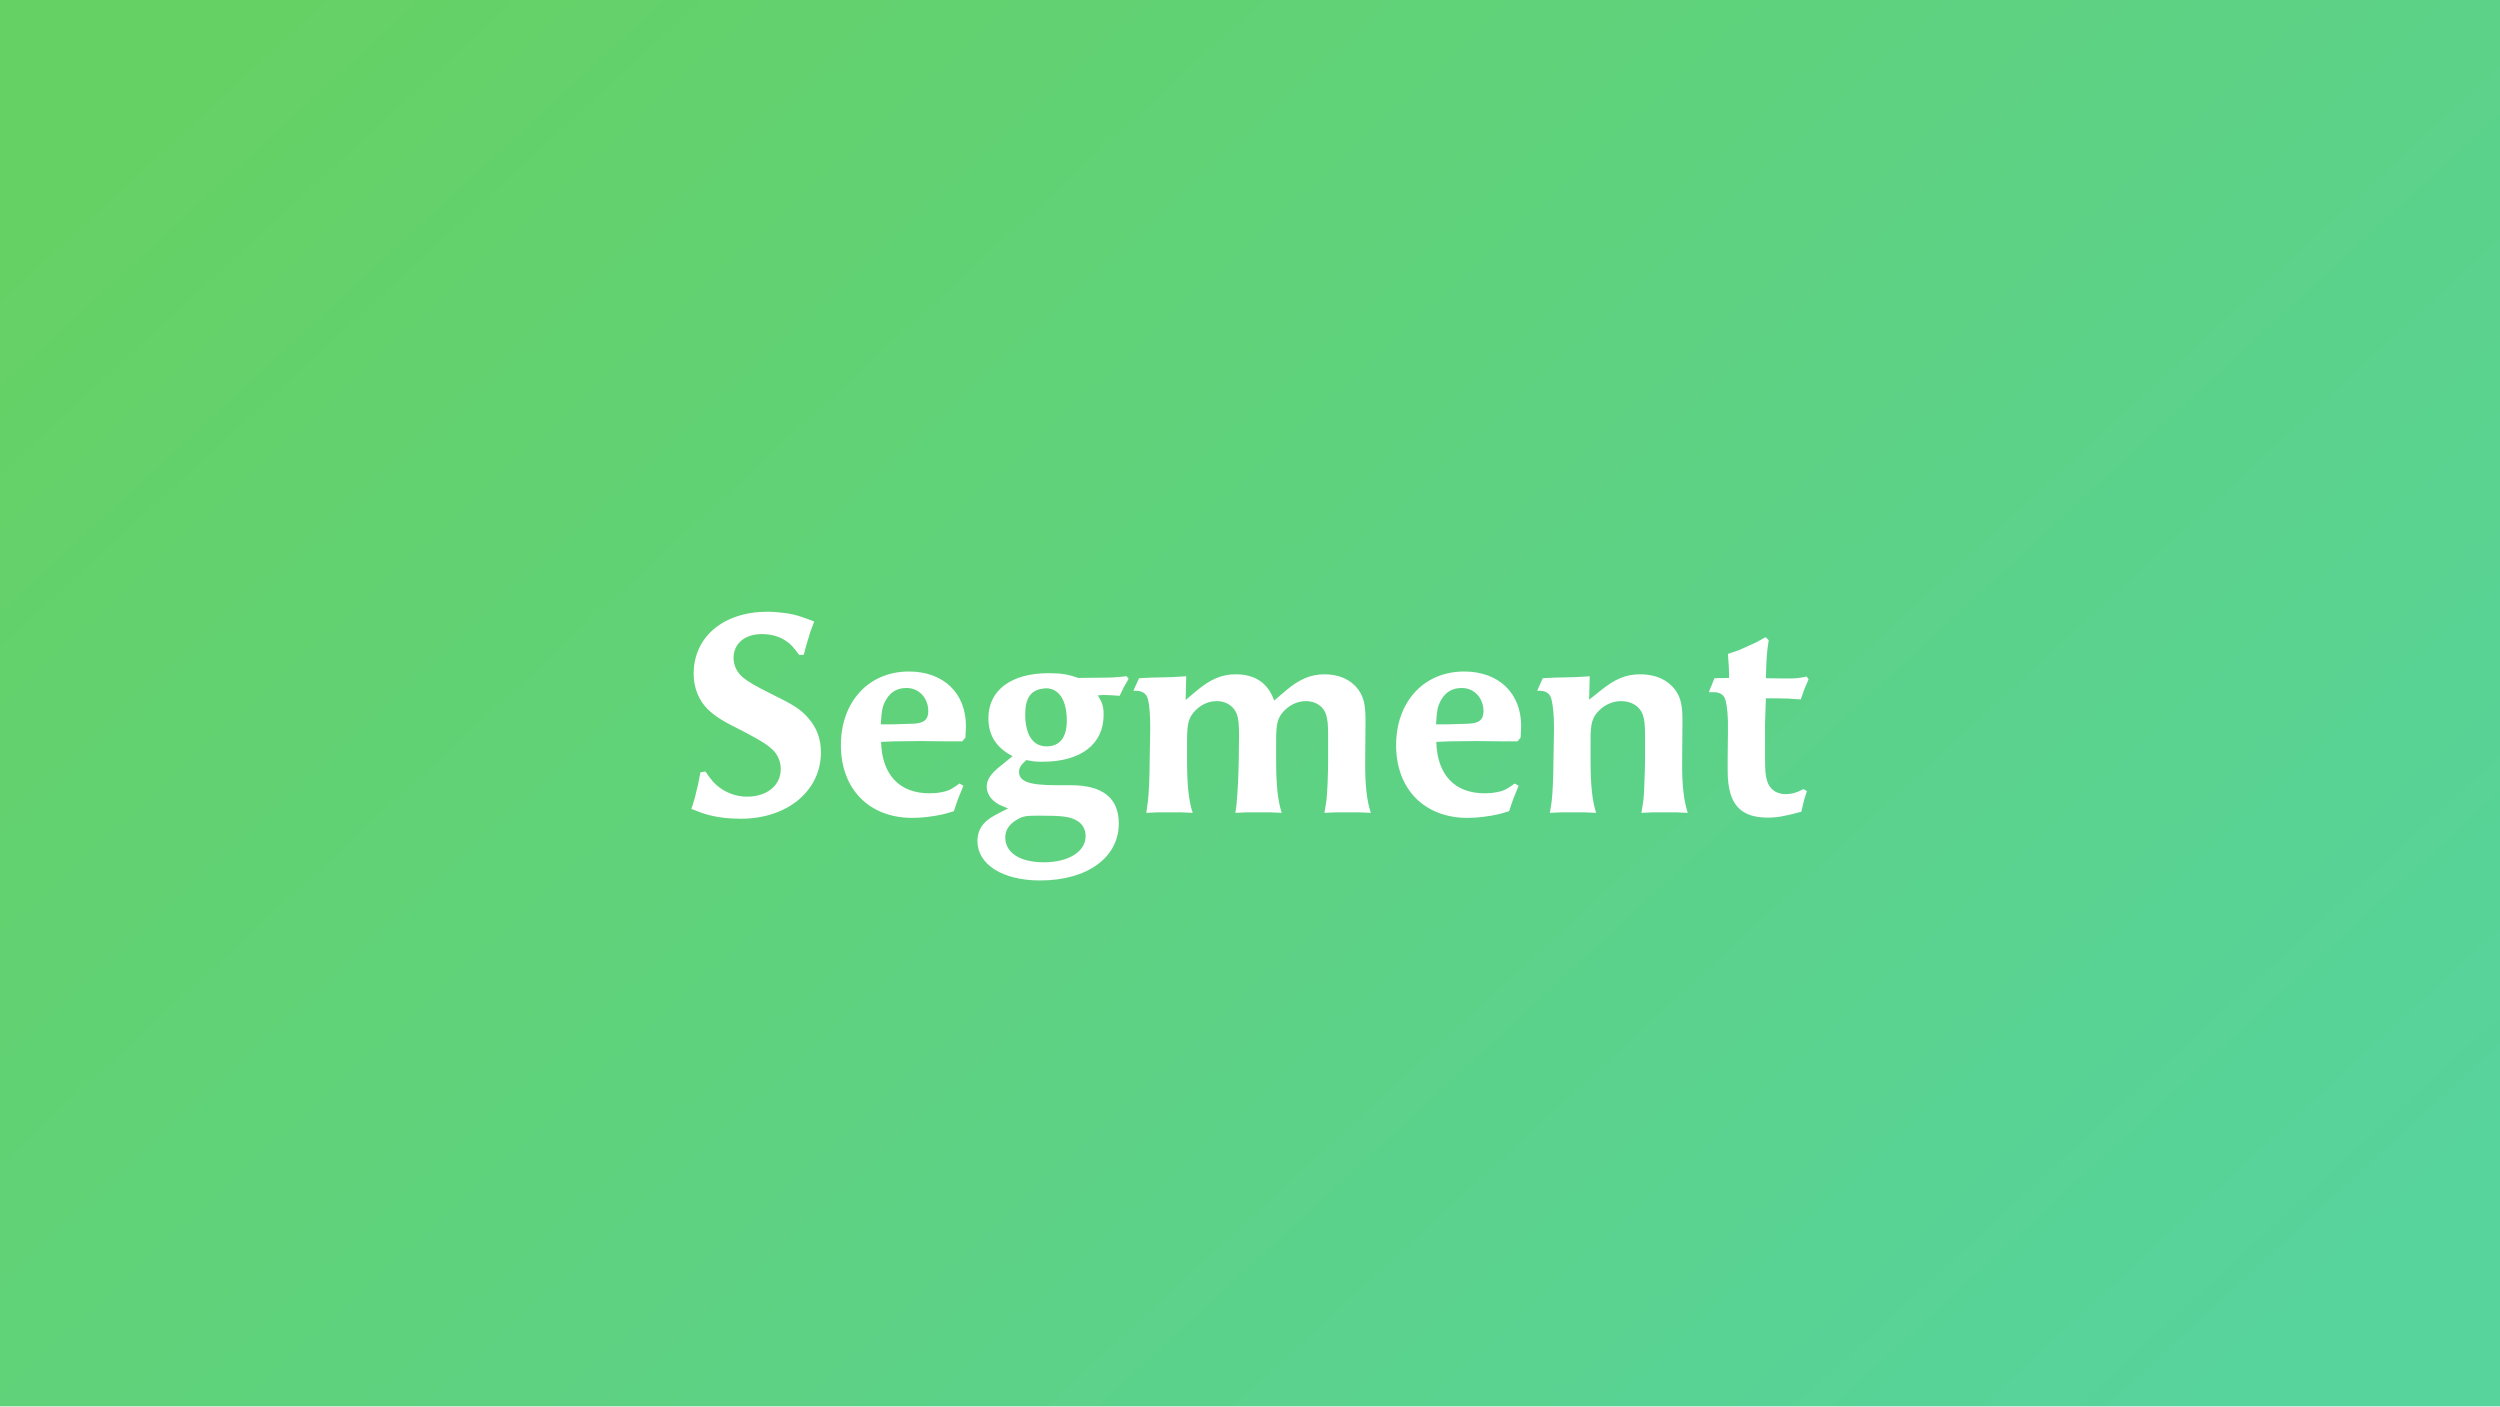
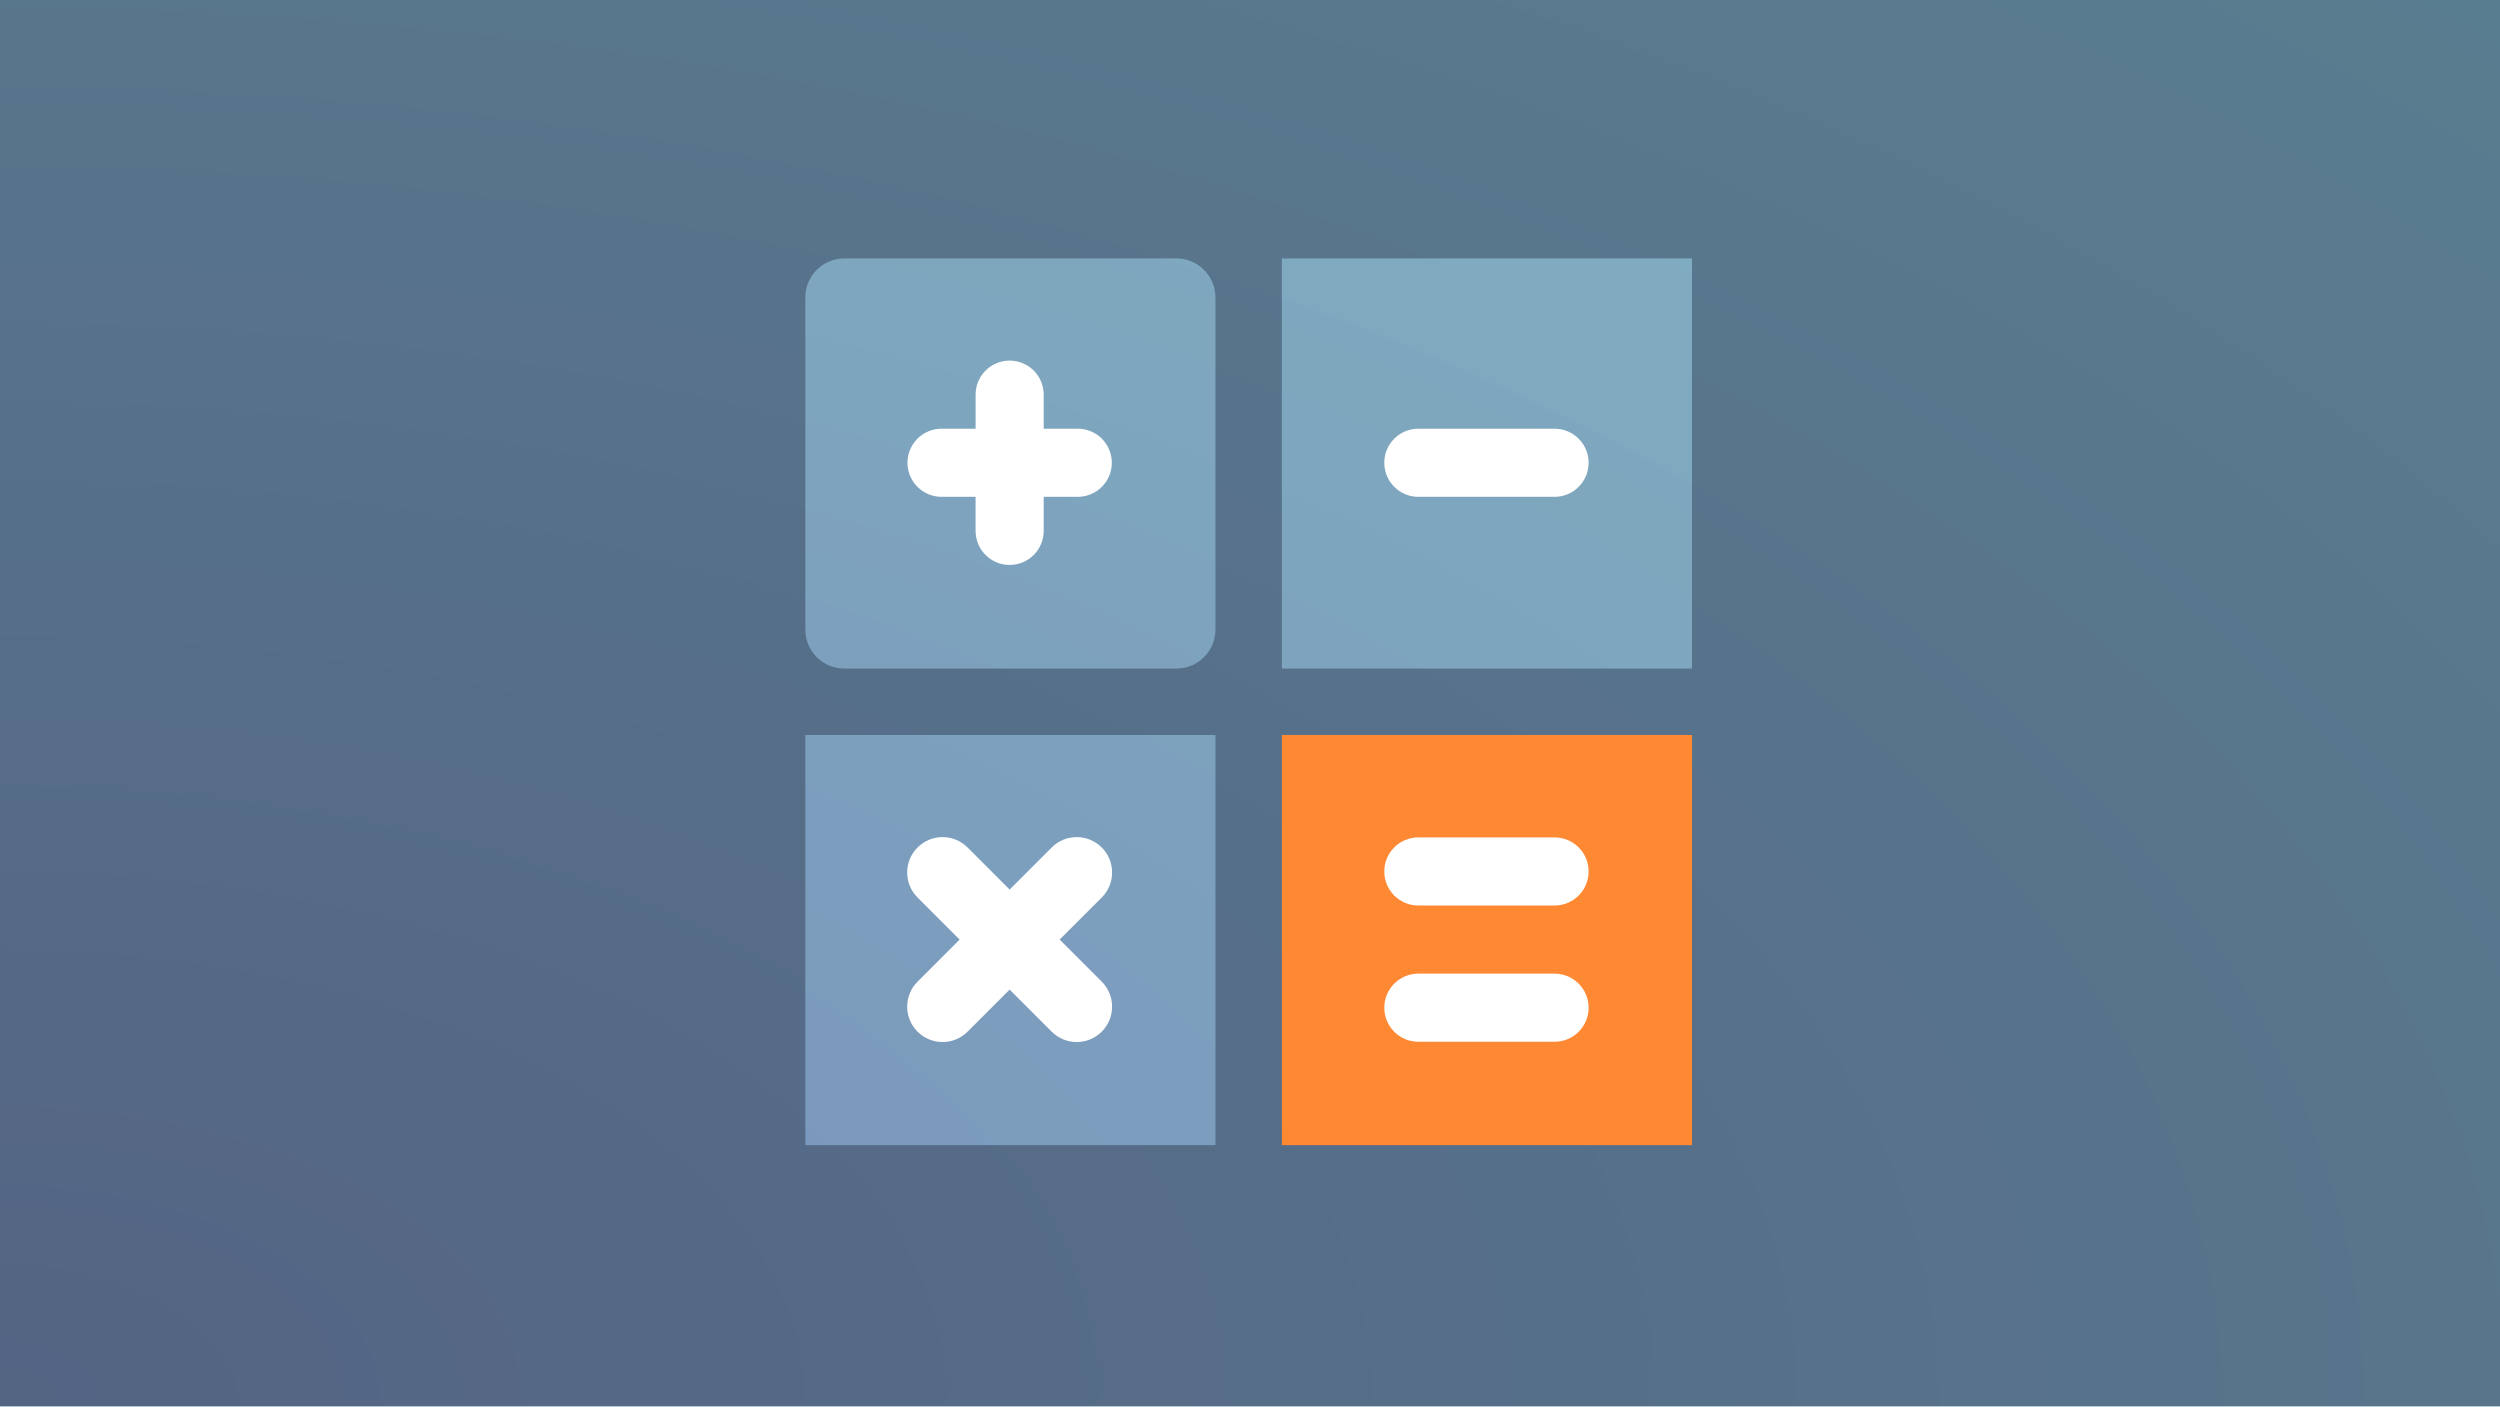
- <svg xmlns="http://www.w3.org/2000/svg" xmlns:xlink="http://www.w3.org/1999/xlink" width="640px" height="360px" viewBox="0 0 640 360" version="1.1">
+ <svg xmlns="http://www.w3.org/2000/svg" width="640px" height="360px" viewBox="0 0 640 360" version="1.1">
  <defs>
-     <linearGradient x1="0%" y1="19.877%" x2="100%" y2="79.886%" id="linearGradient-1">
-       <stop stop-color="#65D165" offset="0%" />
-       <stop stop-color="#57D39C" offset="100%" />
-     </linearGradient>
-     <rect id="path-2" x="0" y="0" width="640" height="360" />
+     <radialGradient cx="-7.106%" cy="146.844%" fx="-7.106%" fy="146.844%" r="118.172%" id="radialGradient-1">
+       <stop stop-color="#4BC2B8" offset="0%" />
+       <stop stop-color="#25A4D5" offset="100%" />
+     </radialGradient>
+     <radialGradient cx="0%" cy="100%" fx="0%" fy="100%" r="213.705%" id="radialGradient-2">
+       <stop stop-color="#009AD9" offset="0%" />
+       <stop stop-color="#11E6FF" offset="100%" />
+     </radialGradient>
  </defs>
  <g id="Ships" stroke="none" stroke-width="1" fill="none" fill-rule="evenodd">
-     <g id="segment">
-       <mask id="mask-3" fill="white">
-         <use xlink:href="#path-2" />
-       </mask>
-       <use id="Mask" fill="url(#linearGradient-1)" xlink:href="#path-2" />
-       <path d="M210.16,192.573 C210.16,189.212 209.081,186.28 206.995,183.92 C205.053,181.632 203.255,180.487 197.572,177.698 C193.4,175.624 191.674,174.623 190.163,173.408 C188.653,172.12 187.79,170.332 187.79,168.473 C187.79,164.754 190.667,162.323 195.055,162.323 C197.141,162.323 199.227,162.823 200.809,163.825 C202.248,164.683 203.039,165.541 204.622,167.686 L205.773,167.615 L206.348,165.398 L207.427,161.822 L208.434,159.105 C204.55,157.603 202.895,157.102 199.874,156.816 C198.795,156.673 197.644,156.602 196.493,156.602 C185.2,156.602 177.575,163.038 177.575,172.478 C177.575,176.054 178.87,179.272 181.172,181.56 C183.186,183.491 185.056,184.635 190.667,187.424 C194.983,189.713 196.565,190.714 197.932,192.073 C199.155,193.288 199.874,195.076 199.874,196.864 C199.874,201.083 196.35,203.944 191.242,203.944 C188.725,203.944 186.351,203.157 184.265,201.656 C182.826,200.583 182.107,199.725 180.597,197.508 L179.302,197.722 L178.726,200.726 L177.863,204.302 L177,207.091 C180.74,208.592 182.251,208.95 185.416,209.379 C186.855,209.522 188.293,209.594 189.66,209.594 C201.601,209.594 210.16,202.442 210.16,192.573 C210.16,192.573 210.16,202.442 210.16,192.573 L210.16,192.573 L210.16,192.573 Z M247.277,185.851 C247.277,177.412 241.523,171.906 232.675,171.906 C222.389,171.906 215.268,179.629 215.268,190.785 C215.268,202.013 222.533,209.379 233.538,209.379 C235.984,209.379 238.933,209.022 241.451,208.449 C242.098,208.306 243.033,208.02 244.184,207.663 L245.263,204.516 L246.63,201.155 L245.623,200.583 C243.681,202.013 242.745,202.514 241.019,202.8 C240.012,203.014 239.005,203.086 237.926,203.086 C230.229,203.086 225.77,198.294 225.554,189.927 L228.935,189.784 L235.552,189.713 L242.961,189.784 L246.342,189.784 L247.133,188.855 C247.205,187.567 247.277,186.566 247.277,185.851 C247.277,185.851 247.277,186.566 247.277,185.851 L247.277,185.851 L247.277,185.851 Z M237.638,182.061 C237.638,184.278 236.487,185.207 233.538,185.279 L228.791,185.422 L225.482,185.422 C225.698,181.775 225.913,180.63 226.921,178.986 C228.071,177.055 229.798,176.125 232.1,176.125 C235.265,176.125 237.638,178.7 237.638,182.061 C237.638,182.061 237.638,178.7 237.638,182.061 L237.638,182.061 L237.638,182.061 Z M288.926,173.765 L288.422,173.122 C285.689,173.408 284.538,173.479 282.524,173.479 L275.978,173.551 C273.46,172.621 271.662,172.335 268.425,172.335 C258.858,172.335 253.032,176.697 253.032,183.849 C253.032,188.211 254.974,191.358 259.218,193.575 L255.621,196.507 C253.535,198.223 252.6,199.725 252.6,201.441 C252.6,203.443 254.111,205.374 256.628,206.376 L258.067,206.948 L256.125,207.949 C253.607,209.236 252.888,209.737 251.881,210.809 C250.802,212.025 250.226,213.527 250.226,215.315 C250.226,221.322 256.7,225.398 266.267,225.398 C278.352,225.398 286.408,219.534 286.408,210.809 C286.408,204.302 282.308,201.012 274.108,201.012 L270.439,201.012 C263.462,201.012 260.872,200.082 260.872,197.579 C260.872,196.578 261.304,195.863 262.742,194.576 C264.469,194.933 265.116,195.005 266.914,195.005 C276.697,195.005 282.524,190.499 282.524,183.062 C282.524,180.845 282.236,179.915 281.013,177.984 L281.732,177.984 C281.948,177.913 282.236,177.913 282.452,177.913 C283.603,177.913 284.466,177.984 286.624,178.127 L287.703,175.911 L288.926,173.765 L288.926,173.765 Z M273.101,184.492 C273.101,188.783 271.302,191.072 267.922,191.072 C264.397,191.072 262.455,188.068 262.455,182.847 C262.455,178.628 263.965,176.554 267.202,176.268 C267.346,176.268 267.49,176.197 267.706,176.197 C271.087,176.197 273.101,179.2 273.101,184.492 C273.101,184.492 273.101,179.2 273.101,184.492 L273.101,184.492 L273.101,184.492 Z M277.92,214.028 C277.92,218.032 273.532,220.75 267.202,220.75 C261.16,220.75 257.348,218.318 257.348,214.385 C257.348,212.454 258.427,210.881 260.513,209.737 C261.879,208.95 262.671,208.807 265.836,208.807 C271.95,208.807 273.892,209.022 275.69,210.094 C277.129,210.881 277.92,212.383 277.92,214.028 C277.92,214.028 277.92,212.383 277.92,214.028 L277.92,214.028 L277.92,214.028 Z M350.931,208.092 C349.924,205.017 349.42,201.083 349.492,194.576 L349.564,185.636 C349.636,180.487 349.204,178.628 347.694,176.483 C345.823,173.98 342.802,172.621 339.062,172.621 C335.537,172.621 332.588,173.908 329.207,176.769 L326.186,179.343 C324.604,174.838 321.295,172.621 316.331,172.621 C312.735,172.621 309.858,173.908 306.405,176.769 L303.528,179.2 L303.672,173.122 L300.219,173.336 L294.464,173.479 L291.587,173.622 L290.148,176.84 L290.724,176.84 C292.45,176.84 293.529,177.555 293.889,179.057 C294.248,180.487 294.464,182.99 294.464,186.495 L294.32,194.504 C294.32,198.294 294.105,203.157 293.889,204.874 C293.817,205.589 293.673,206.662 293.457,208.092 L296.478,207.949 L302.161,207.949 L305.326,208.092 C304.319,205.017 303.887,201.083 303.887,194.576 L303.887,189.498 C303.887,185.064 304.319,183.634 306.045,181.846 C307.556,180.344 309.426,179.486 311.512,179.486 C313.958,179.486 315.972,180.845 316.691,182.99 C317.051,184.135 317.195,185.565 317.195,188.139 L317.195,188.497 L317.123,194.504 C317.051,198.509 316.835,203.157 316.619,204.874 C316.619,205.589 316.475,206.662 316.26,208.092 L319.281,207.949 L324.963,207.949 L328.128,208.092 C327.121,205.017 326.69,201.083 326.69,194.576 L326.69,189.498 C326.69,184.993 327.121,183.634 328.848,181.846 C330.358,180.344 332.3,179.486 334.314,179.486 C336.832,179.486 338.846,180.845 339.493,182.99 C339.853,184.206 339.997,185.493 339.997,188.068 L339.997,188.497 L339.997,194.504 C339.997,198.509 339.781,203.157 339.565,204.874 C339.493,205.589 339.278,206.662 339.062,208.092 L342.083,207.949 L347.766,207.949 L350.931,208.092 L350.931,208.092 Z M389.414,185.851 C389.414,177.412 383.659,171.906 374.812,171.906 C364.526,171.906 357.404,179.629 357.404,190.785 C357.404,202.013 364.67,209.379 375.675,209.379 C378.121,209.379 381.07,209.022 383.588,208.449 C384.235,208.306 385.17,208.02 386.321,207.663 L387.4,204.516 L388.767,201.155 L387.76,200.583 C385.817,202.013 384.882,202.514 383.156,202.8 C382.149,203.014 381.142,203.086 380.063,203.086 C372.366,203.086 367.906,198.294 367.691,189.927 L371.071,189.784 L377.689,189.713 L385.098,189.784 L388.479,189.784 L389.27,188.855 C389.342,187.567 389.414,186.566 389.414,185.851 C389.414,185.851 389.414,186.566 389.414,185.851 L389.414,185.851 L389.414,185.851 Z M379.775,182.061 C379.775,184.278 378.624,185.207 375.675,185.279 L370.928,185.422 L367.619,185.422 C367.835,181.775 368.05,180.63 369.057,178.986 C370.208,177.055 371.935,176.125 374.236,176.125 C377.401,176.125 379.775,178.7 379.775,182.061 C379.775,182.061 379.775,178.7 379.775,182.061 L379.775,182.061 L379.775,182.061 Z M432.069,208.092 C431.062,205.017 430.559,201.083 430.631,194.576 L430.703,185.636 C430.775,180.559 430.343,178.628 428.761,176.483 C426.818,173.98 423.797,172.621 419.913,172.621 C416.173,172.621 413.439,173.837 409.771,176.769 L406.821,179.129 L406.965,173.122 L403.585,173.336 L397.83,173.479 L394.953,173.622 L393.514,176.84 L394.09,176.84 C395.816,176.84 396.823,177.555 397.183,179.057 C397.542,180.487 397.83,182.99 397.83,186.495 L397.686,194.504 C397.686,198.294 397.47,203.157 397.255,204.874 C397.183,205.589 397.039,206.662 396.751,208.092 L399.772,207.949 L405.455,207.949 L408.62,208.092 C407.613,205.017 407.181,201.012 407.181,194.576 L407.181,189.498 C407.181,185.064 407.613,183.634 409.411,181.846 C410.922,180.344 412.936,179.486 415.022,179.486 C417.683,179.486 419.841,180.845 420.56,182.99 C420.992,184.206 421.136,185.565 421.136,188.497 L421.136,194.504 C421.136,195.72 421.064,197.436 420.992,199.725 C420.92,202.013 420.848,203.729 420.704,204.874 C420.632,205.589 420.416,206.662 420.201,208.092 L423.222,207.949 L428.904,207.949 L432.069,208.092 L432.069,208.092 Z M463,173.908 L462.496,173.193 C460.41,173.622 459.835,173.694 457.461,173.694 L457.03,173.694 L452.066,173.622 C452.21,168.187 452.282,167.257 452.786,163.896 L451.994,163.11 L449.549,164.468 L445.089,166.471 L442.356,167.4 C442.571,170.619 442.643,171.262 442.643,173.551 L438.903,173.622 L437.464,177.198 L438.687,177.198 C440.413,177.198 441.421,177.913 441.78,179.415 C442.14,180.845 442.428,183.348 442.356,187.138 L442.284,194.075 L442.284,197.365 C442.284,205.732 445.377,209.308 452.57,209.308 C454.872,209.308 456.958,208.95 461.13,207.806 L461.849,204.802 L462.568,202.514 L461.705,202.013 C459.907,202.943 458.684,203.3 457.102,203.3 C454.656,203.3 452.858,201.942 452.282,199.582 C451.923,198.151 451.851,197.079 451.851,193.431 L451.851,192.931 L451.851,185.35 L452.066,178.771 L454.944,178.771 C457.174,178.771 458.181,178.843 460.986,179.057 L461.921,176.411 L463,173.908 L463,173.908 Z" id="logo" fill="#FFFFFF" mask="url(#mask-3)" />
+     <g id="computed-trait">
+       <rect id="B" fill="url(#radialGradient-2)" x="0" y="0" width="640" height="360" />
+       <rect id="B-Copy" fill="#A82E2E" opacity="0.5" x="0" y="0" width="640" height="360" />
+       <g id="calculator-2" transform="translate(206, 66)">
+         <g id="Layer_1">
+           <g id="Button" transform="translate(0.15625, 0.15625)">
+             <rect id="Rectangle-104" fill="#B8B8B8" style="mix-blend-mode: overlay;" x="0" y="122" width="105" height="105" />
+             <rect id="Rectangle-104-Copy" fill="#B8B8B8" style="mix-blend-mode: overlay;" x="0" y="0" width="105" height="105" rx="10" />
+             <rect id="Rectangle-104-Copy-2" fill="#B8B8B8" style="mix-blend-mode: overlay;" x="122" y="0" width="105" height="105" />
+             <rect id="Rectangle-104-Copy-3" fill="#FF8833" x="122" y="122" width="105" height="105" />
+           </g>
+           <g id="_x2B__x5F_x" transform="translate(25.95312, 26.3125)" fill="#FFFFFF">
+             <path d="M9.078,34.875 L17.797,34.875 L17.797,43.594 C17.797,48.407 21.703,52.312 26.516,52.312 C31.328,52.312 35.234,48.407 35.234,43.594 L35.234,34.875 L43.953,34.875 C48.766,34.875 52.672,30.969 52.672,26.156 C52.672,21.343 48.766,17.438 43.953,17.438 L35.234,17.438 L35.234,8.719 C35.234,3.906 31.328,0 26.516,0 C21.703,0 17.797,3.906 17.797,8.719 L17.797,17.438 L9.078,17.438 C4.265,17.438 0.359,21.343 0.359,26.156 C0.359,30.969 4.265,34.875 9.078,34.875 L9.078,34.875 Z M50.091,124.643 C46.551,121.103 40.814,121.103 37.279,124.643 L26.516,135.411 L15.748,124.643 C12.208,121.103 6.476,121.103 2.94,124.643 C-0.595,128.183 -0.6,133.916 2.94,137.451 L13.708,148.219 L2.94,158.986 C-0.6,162.522 -0.6,168.254 2.94,171.794 C6.48,175.33 12.213,175.33 15.748,171.794 L26.516,161.027 L37.279,171.794 C40.819,175.33 46.556,175.33 50.091,171.794 C53.627,168.25 53.627,162.518 50.091,158.986 L39.323,148.219 L50.091,137.451 C53.627,133.916 53.627,128.179 50.091,124.643 L50.091,124.643 Z M166.016,17.438 L131.141,17.438 C126.328,17.438 122.422,21.343 122.422,26.156 C122.422,30.969 126.328,34.875 131.141,34.875 L166.016,34.875 C170.828,34.875 174.734,30.969 174.734,26.156 C174.734,21.343 170.828,17.438 166.016,17.438 L166.016,17.438 Z" id="Shape" />
+           </g>
+           <g id="_x3D_" transform="translate(148.375, 148.375)" fill="#FFFFFF">
+             <path d="M8.719,17.438 L43.594,17.438 C48.407,17.438 52.312,13.531 52.312,8.719 C52.312,3.906 48.407,0 43.594,0 L8.719,0 C3.906,0 0,3.906 0,8.719 C0,13.531 3.906,17.438 8.719,17.438 L8.719,17.438 Z M43.594,34.875 L8.719,34.875 C3.906,34.875 0,38.781 0,43.594 C0,48.407 3.906,52.312 8.719,52.312 L43.594,52.312 C48.407,52.312 52.312,48.407 52.312,43.594 C52.312,38.781 48.407,34.875 43.594,34.875 L43.594,34.875 Z" id="Shape" />
+           </g>
+         </g>
+       </g>
    </g>
  </g>
</svg>
